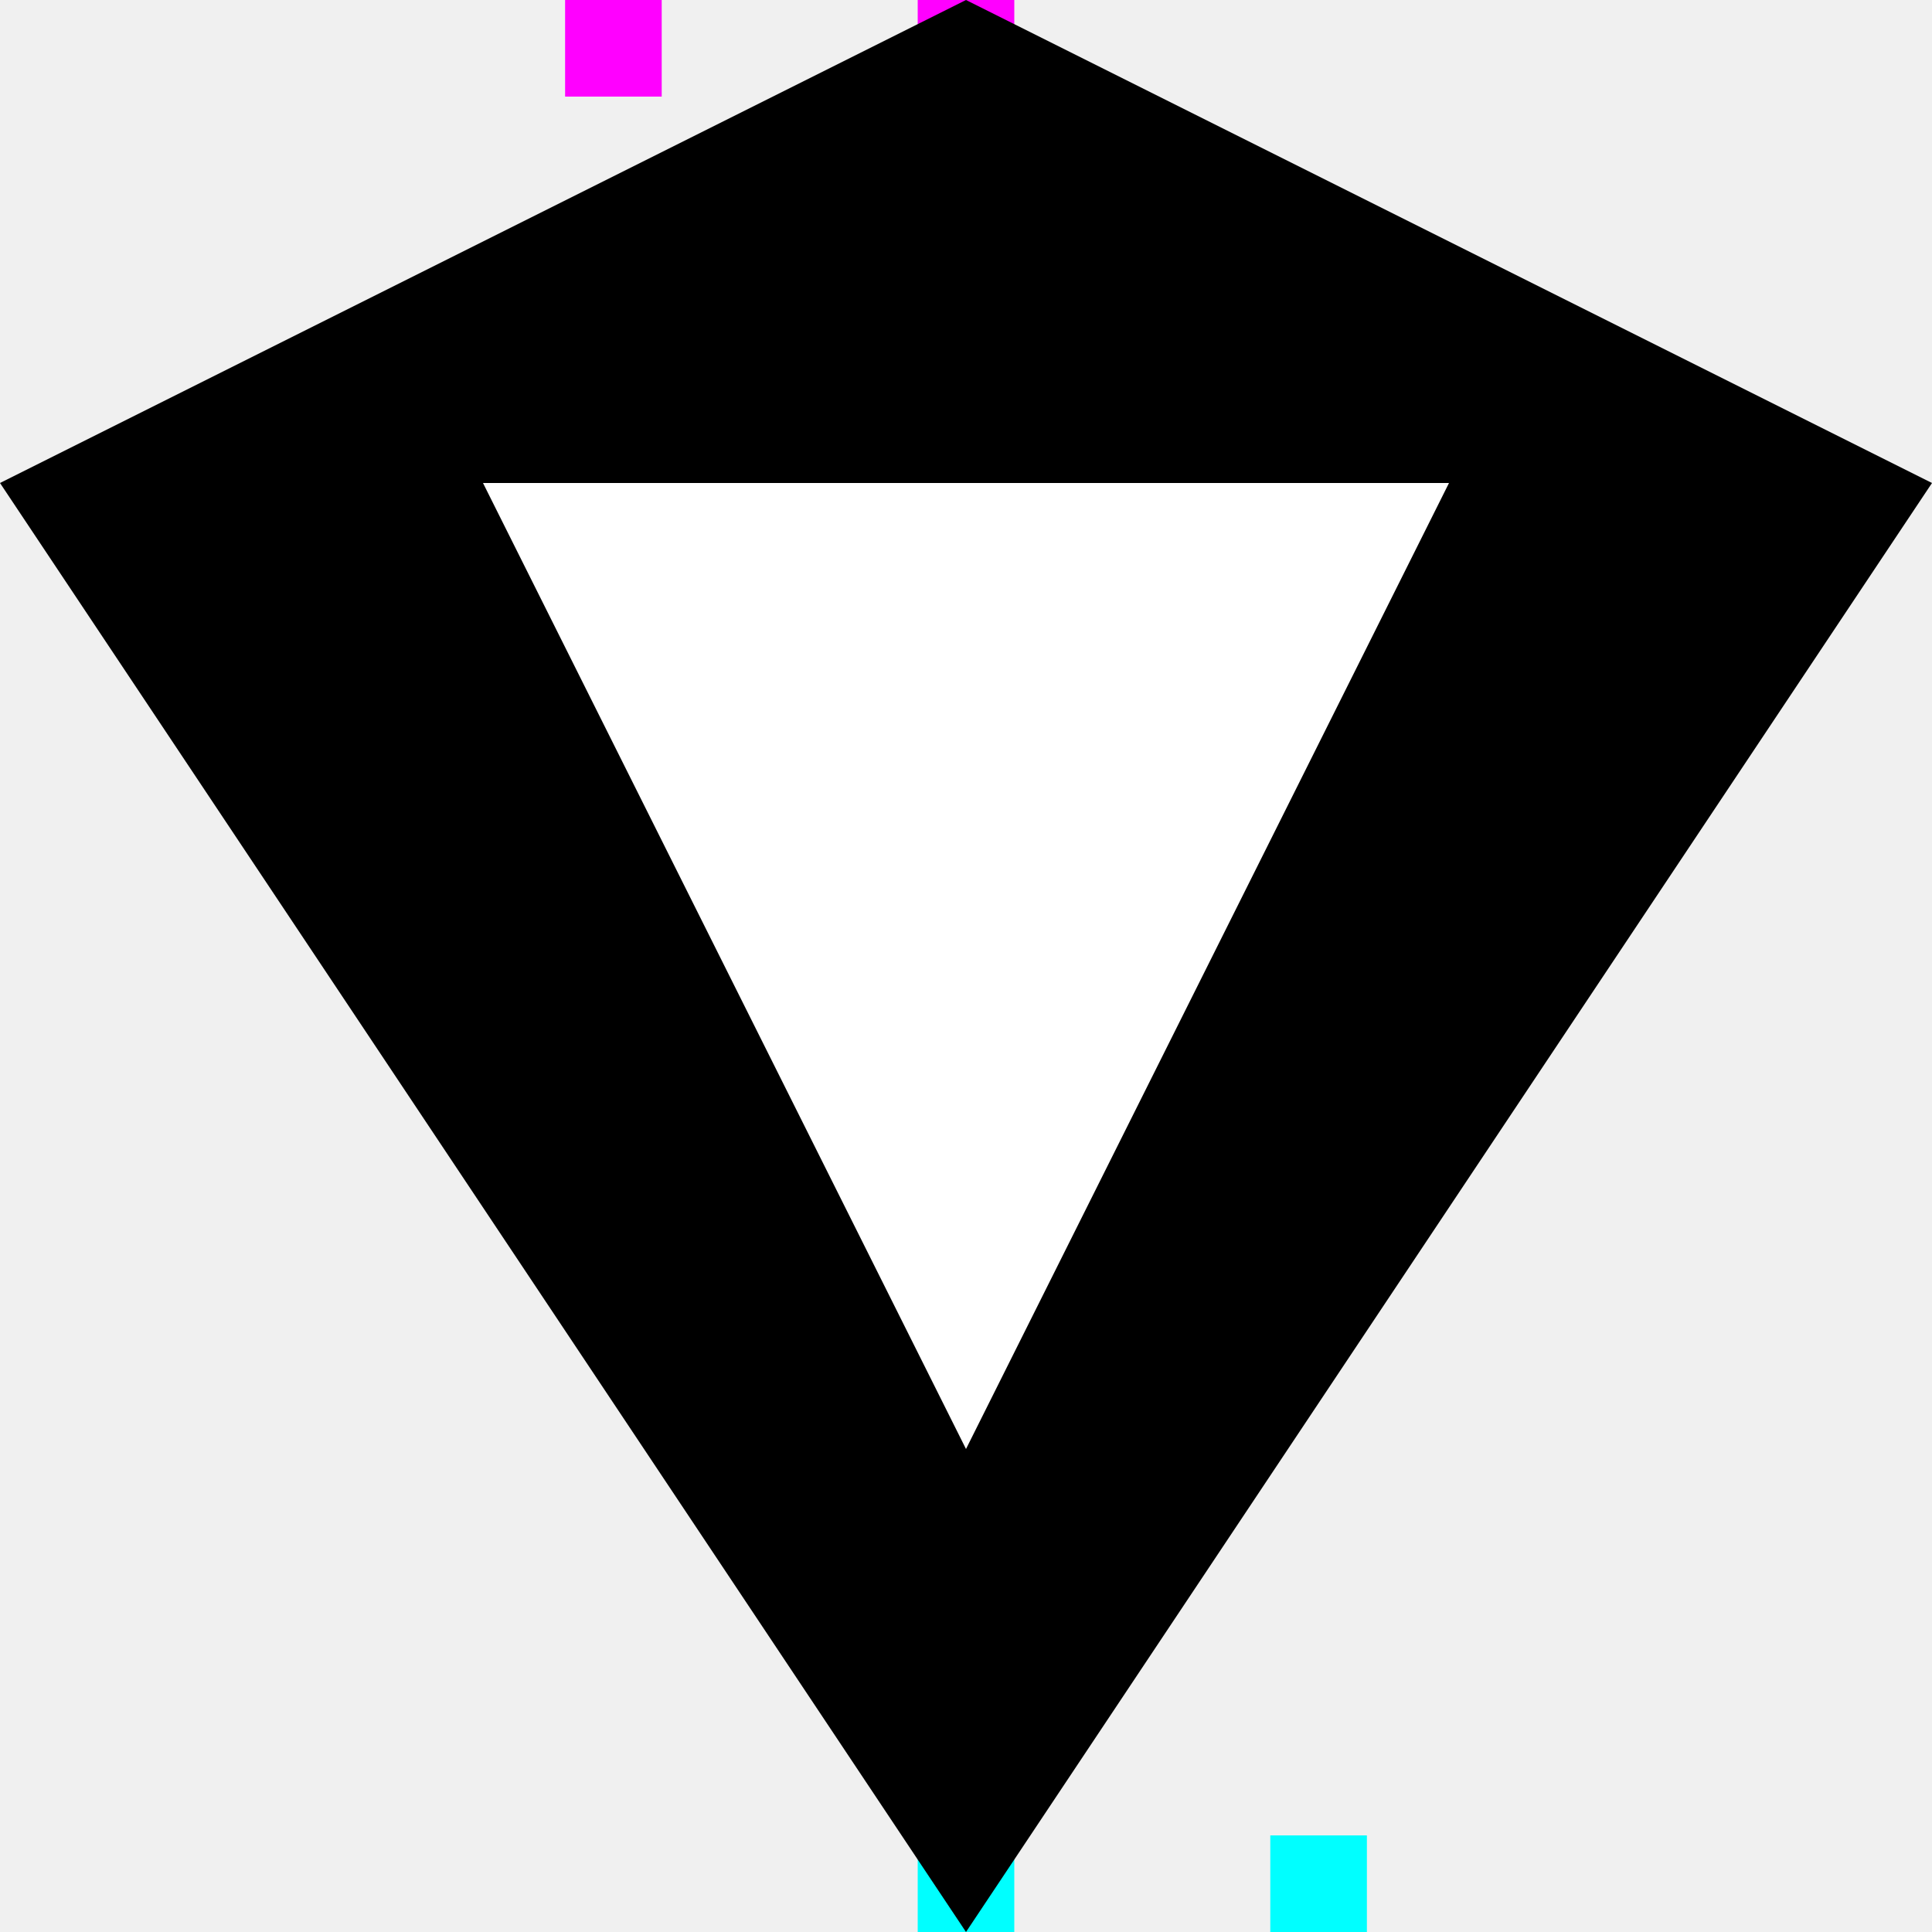
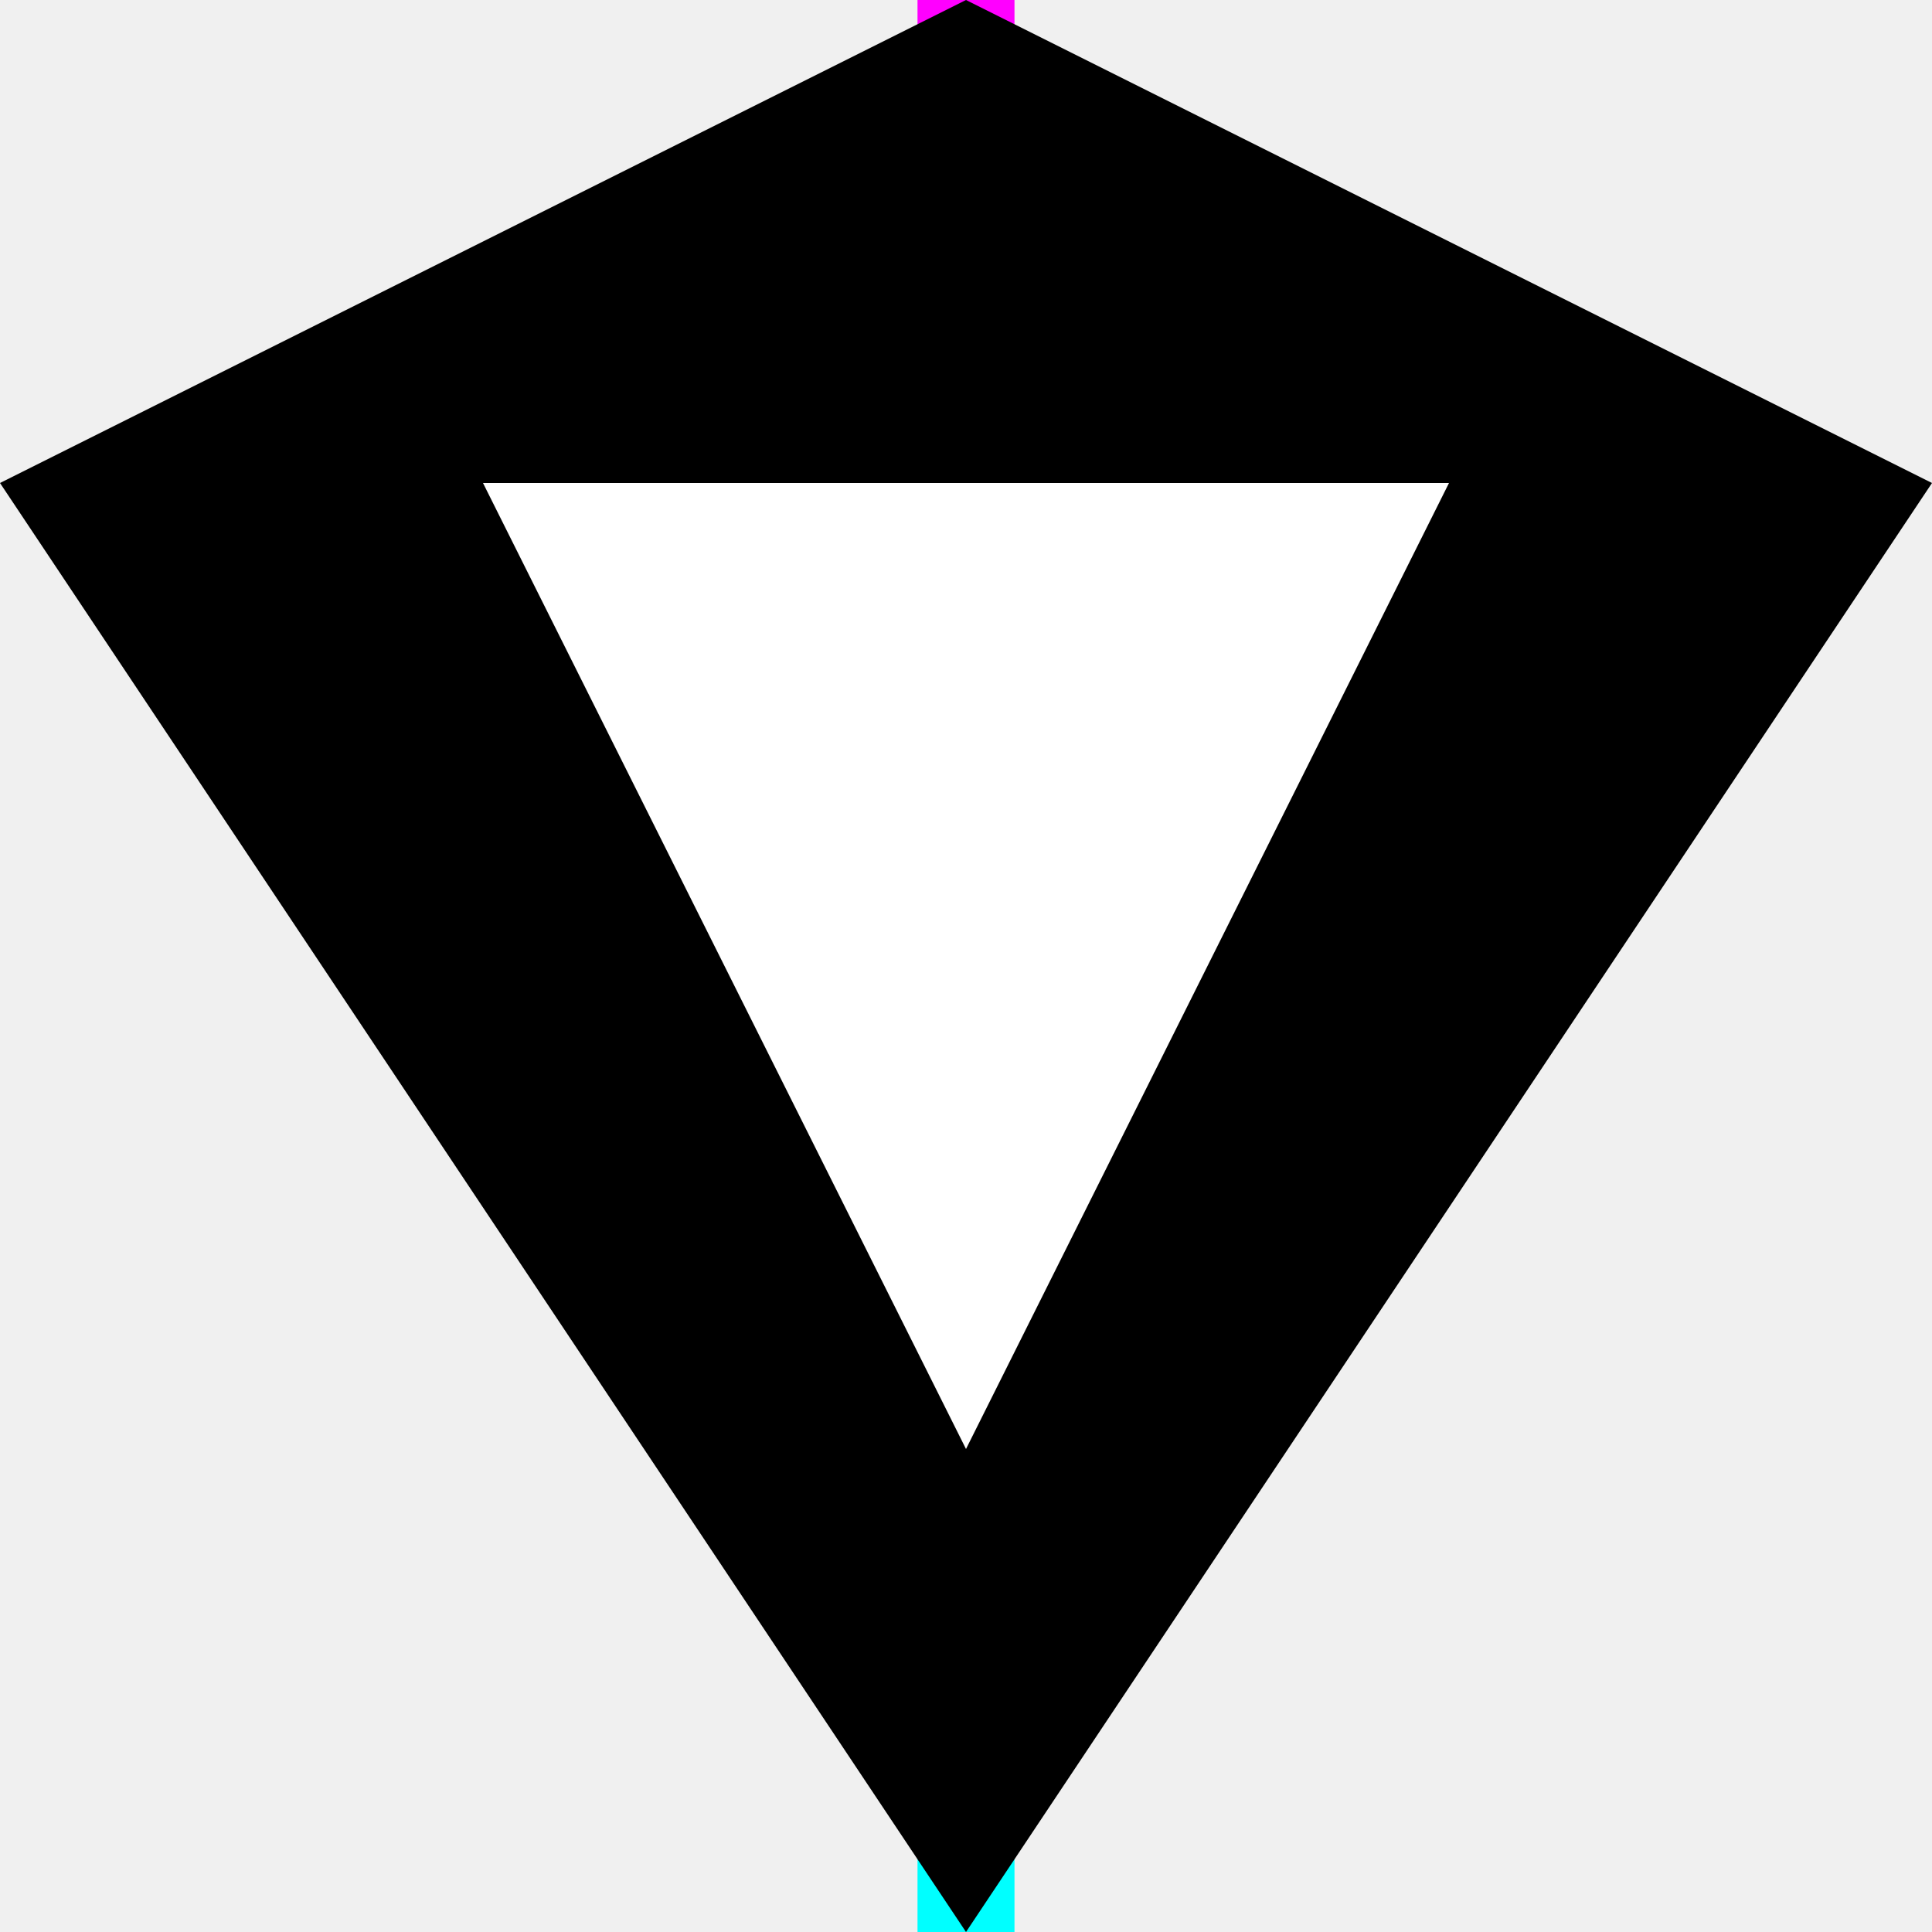
<svg xmlns="http://www.w3.org/2000/svg" width="400" height="400" viewBox="-200 -200 400 400">
  <g id="layer1">
    <rect id="stem-down" x="-10" y="180" width="20" height="350" style="fill:#00FFFF;stroke:none" />
    <rect id="stem-up" x="-10" y="-530" width="20" height="350" style="fill:#FF00FF;stroke:none" />
-     <rect id="stem-minim-down" x="63" y="180" width="20" height="350" style="fill:#00FFFF;stroke:none" />
-     <rect id="stem-minim-up" x="-83" y="-530" width="20" height="350" style="fill:#FF00FF;stroke:none" />
+     <rect id="stem-minim-down" x="-10" y="180" width="20" height="350" style="fill:#00FFFF;stroke:none" />
+     <rect id="stem-minim-up" x="-10" y="-530" width="20" height="350" style="fill:#FF00FF;stroke:none" />
    <path id="notehead" d="M 0 -200 L 200 -100 L 0 200 L -200 -100 L 0 -200 Z" data-semitone-height="4" data-lilypond-notehead="'(&#10;    (moveto 0.0 2.0)&#10;    (lineto 2.0 1.0)&#10;    (lineto 0.0 -2.0)&#10;    (lineto -2.0 1.0)&#10;    (lineto 0.0 2.0)&#10;    (closepath))" style="fill:#000000;stroke:none" />
    <path id="hollow" d="M 100 -100 L 0 100 L -100 -100 L 100 -100 Z" data-lilypond-hollow="'(&#10;    (moveto 1.0 1.0)&#10;    (lineto 0.0 -1.0)&#10;    (lineto -1.0 1.0)&#10;    (lineto 1.0 1.0)&#10;    (closepath))" style="fill:#FFFFFF;stroke:none" />
  </g>
</svg>
